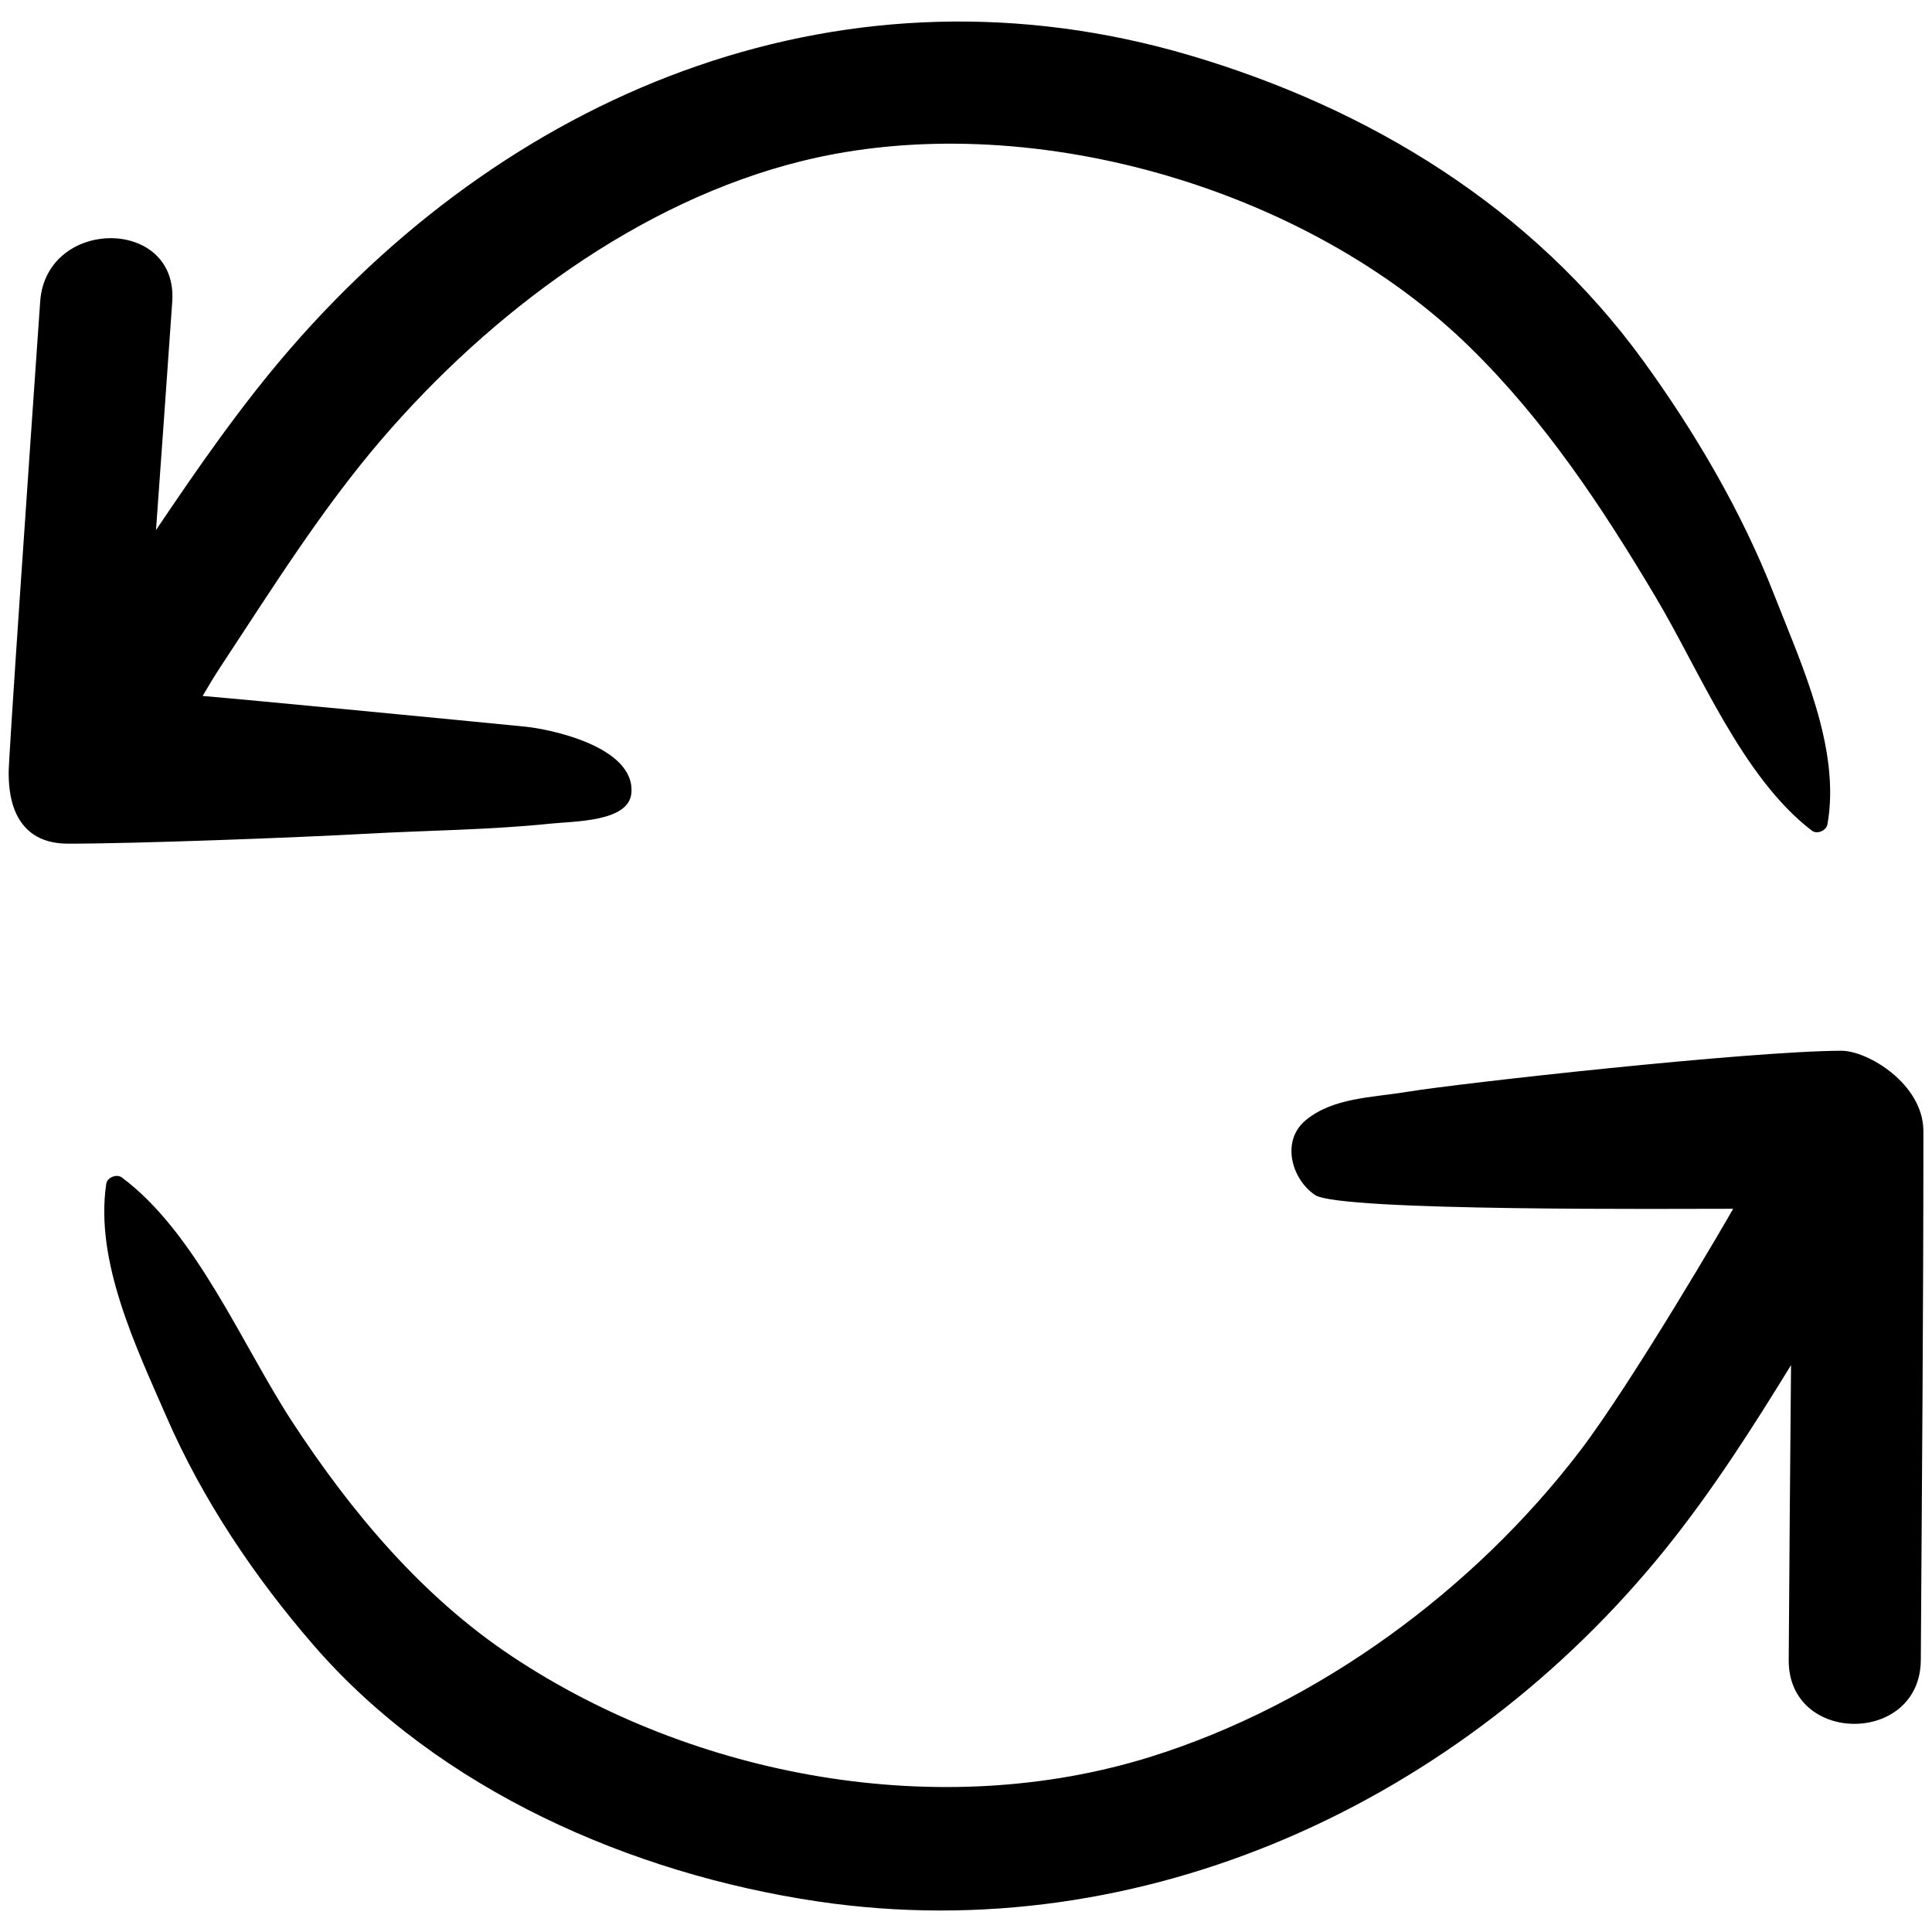
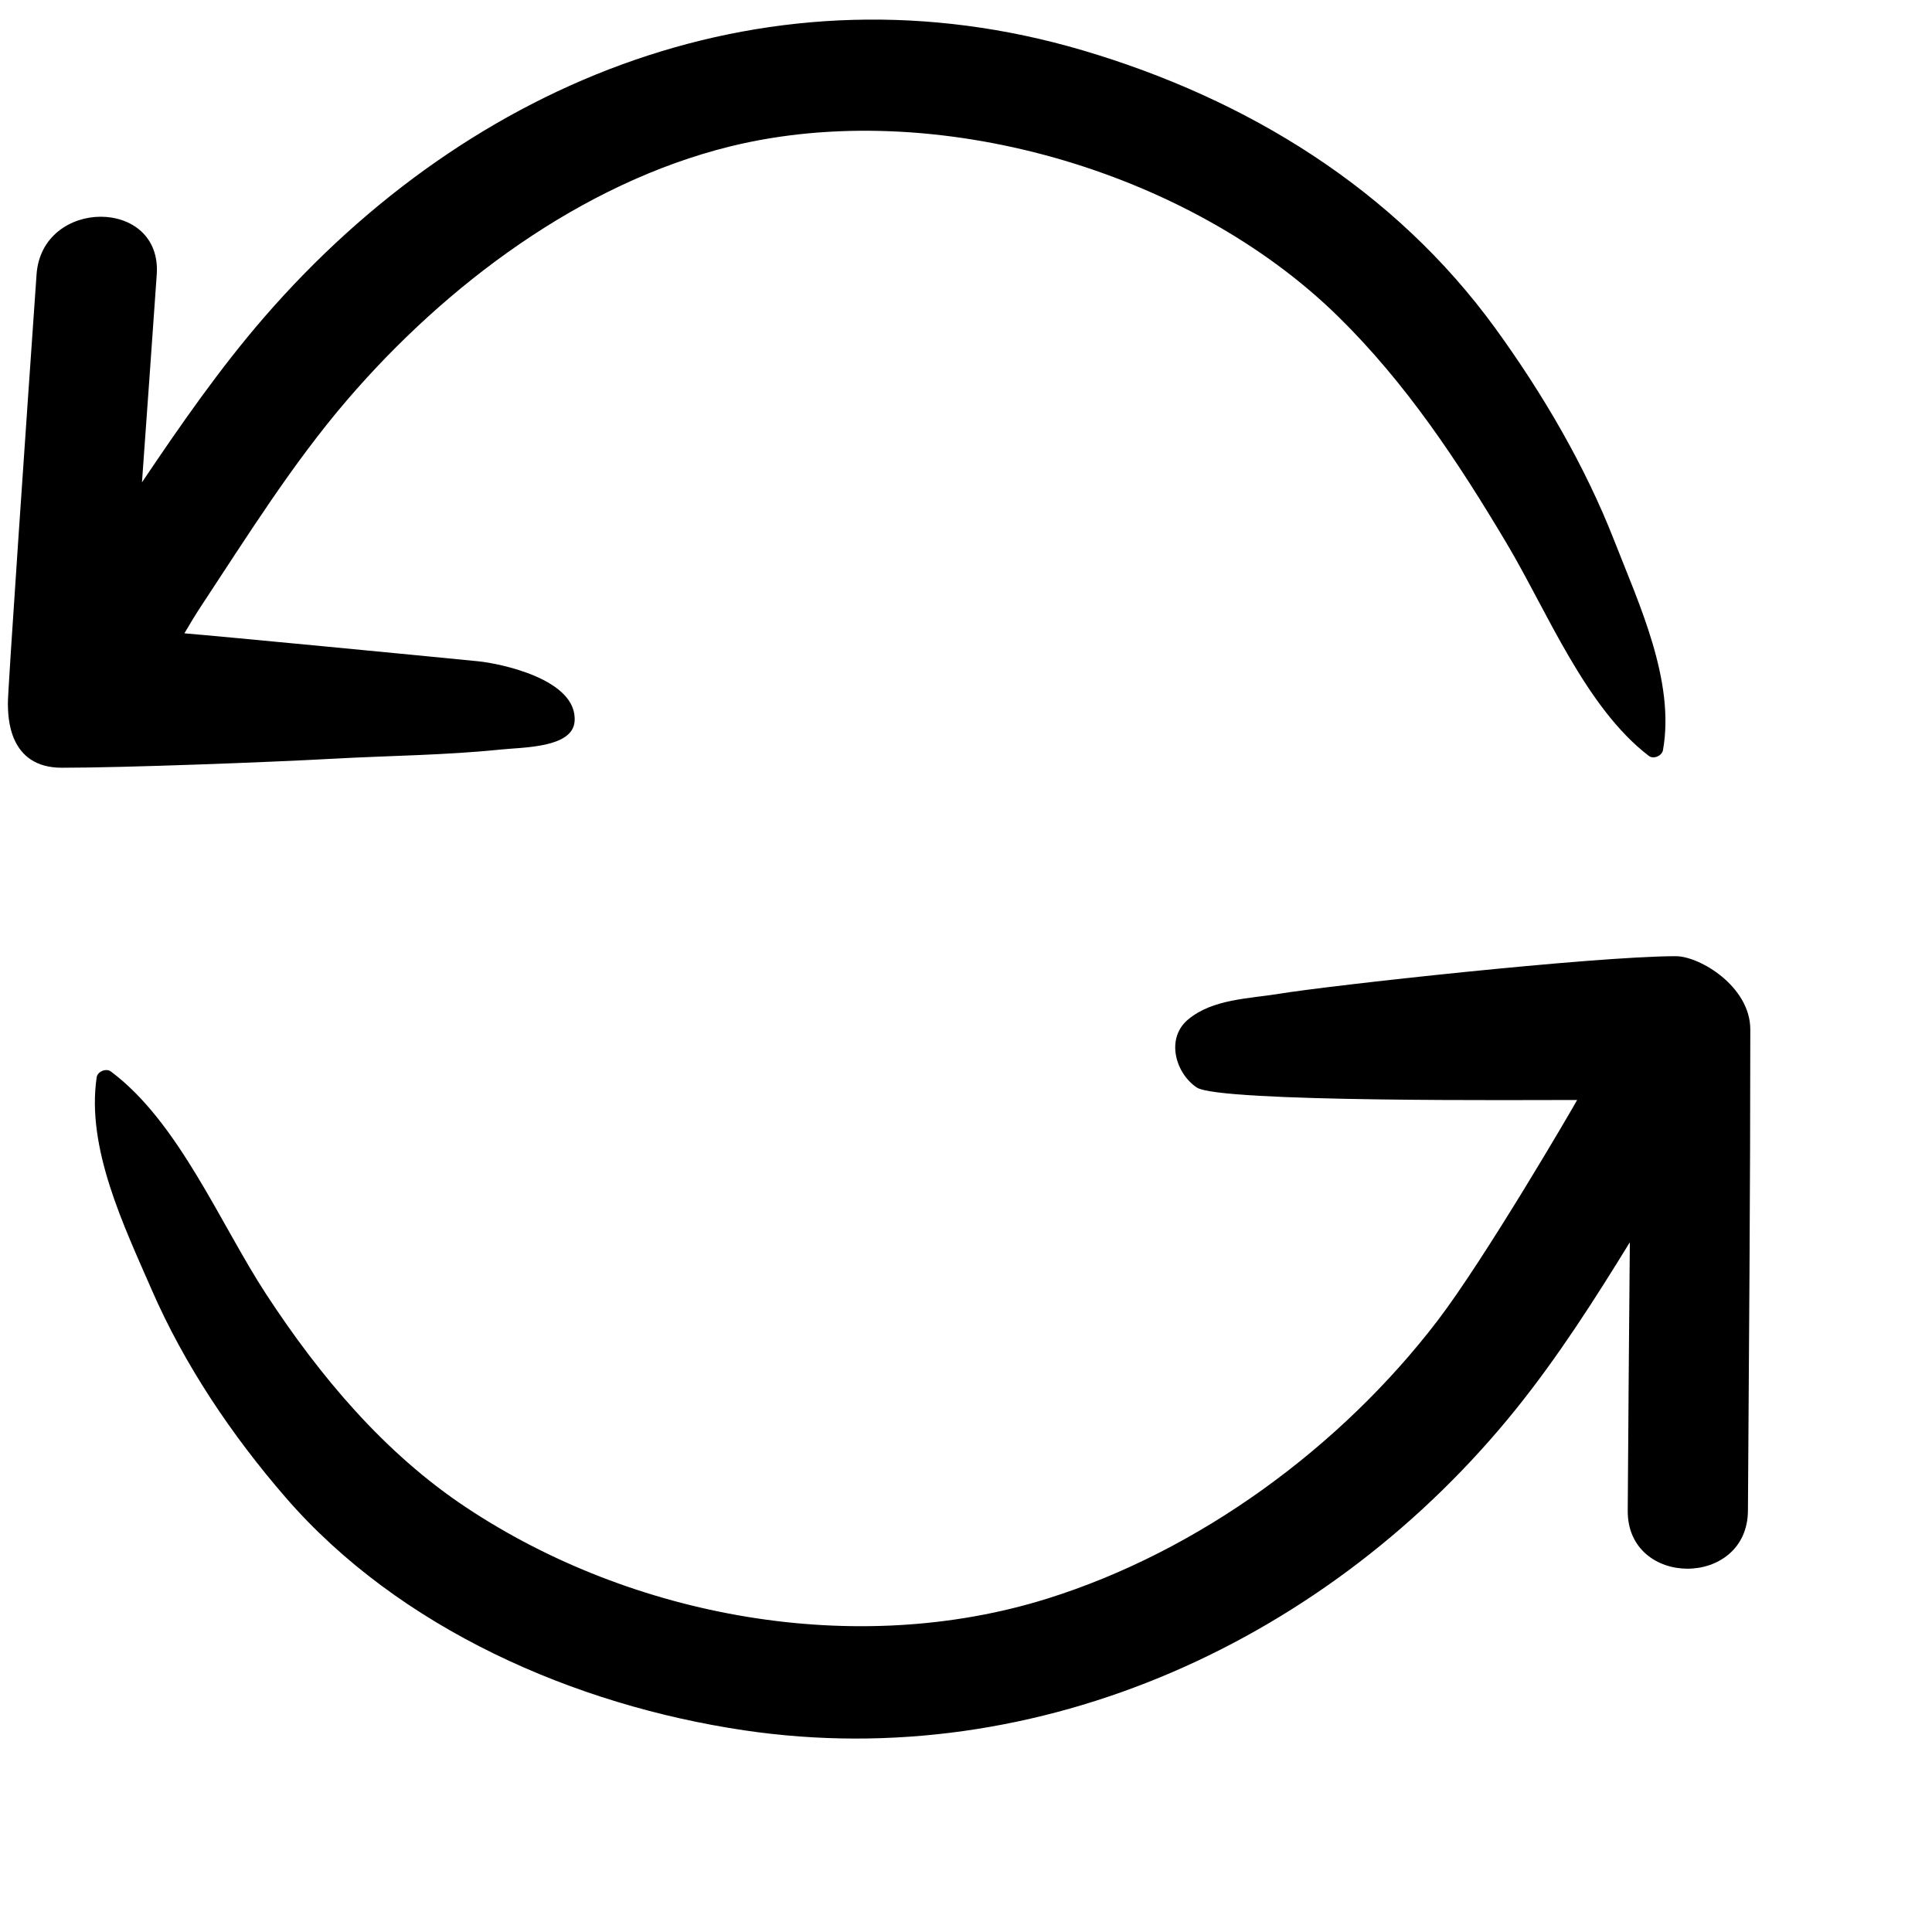
- <svg xmlns="http://www.w3.org/2000/svg" height="91px" version="1.1" viewBox="0 0 91 91" width="91px" xml:space="preserve">
+ <svg xmlns="http://www.w3.org/2000/svg" height="91" version="1.1" viewBox="0 0 100 100" width="91">
  <g>
    <path d="M86.734,49.492c-4.305,0.01-17.991,1.527-20.508,1.943c-1.589,0.261-3.454,0.267-4.732,1.335   c-1.173,0.98-0.649,2.788,0.453,3.52c1.182,0.78,17.18,0.641,19.686,0.645c-0.216,0.404-4.764,8.202-7.226,11.423   c-4.994,6.53-12.322,11.926-20.213,14.39c-9.906,3.093-21.47,0.982-30.055-4.716c-4.252-2.82-7.595-6.813-10.364-11.047   c-2.37-3.625-4.53-8.918-8.038-11.526c-0.238-0.18-0.687-0.002-0.732,0.298c-0.548,3.663,1.414,7.707,2.843,10.992   c1.7,3.904,4.146,7.539,6.933,10.755c5.891,6.799,14.97,10.758,23.738,12.057c15.313,2.272,30.362-4.708,39.961-16.643   c2.182-2.715,4.058-5.652,5.88-8.618c-0.04,4.63-0.08,9.262-0.109,13.891c-0.026,4.004,6.195,4.008,6.222,0   c0.054-8.303,0.122-16.604,0.122-24.907C90.594,51.061,87.978,49.49,86.734,49.492z" />
    <path d="M17.98,20.688c5.096-5.933,12.107-11.209,19.818-13.11c10.523-2.591,23.726,1.216,31.448,8.788   c3.523,3.45,6.227,7.538,8.734,11.751c2.084,3.496,4.084,8.505,7.364,11.009c0.244,0.187,0.678-0.004,0.731-0.296   c0.637-3.572-1.238-7.563-2.511-10.82c-1.516-3.889-3.713-7.637-6.163-11.013C72.166,9.786,64.534,5.113,56.037,2.605   C39.996-2.125,24.416,4.048,13.693,16.4c-2.328,2.684-4.36,5.616-6.345,8.567c0.256-3.586,0.517-7.172,0.765-10.759   c0.278-3.995-5.944-3.977-6.221,0c-0.492,7.064-1.519,21.896-1.484,22.229c0.013,0.612-0.002,3.301,2.793,3.301   c3.233,0.002,10.855-0.29,14.028-0.466c2.881-0.16,5.805-0.179,8.675-0.475c1.158-0.121,3.727-0.079,3.836-1.451   c0.175-2.197-3.893-3.01-4.988-3.118c-3.061-0.304-13.198-1.281-15.208-1.447c0.288-0.488,0.571-0.964,0.853-1.389   C12.798,27.753,15.135,24.001,17.98,20.688z" />
  </g>
</svg>
